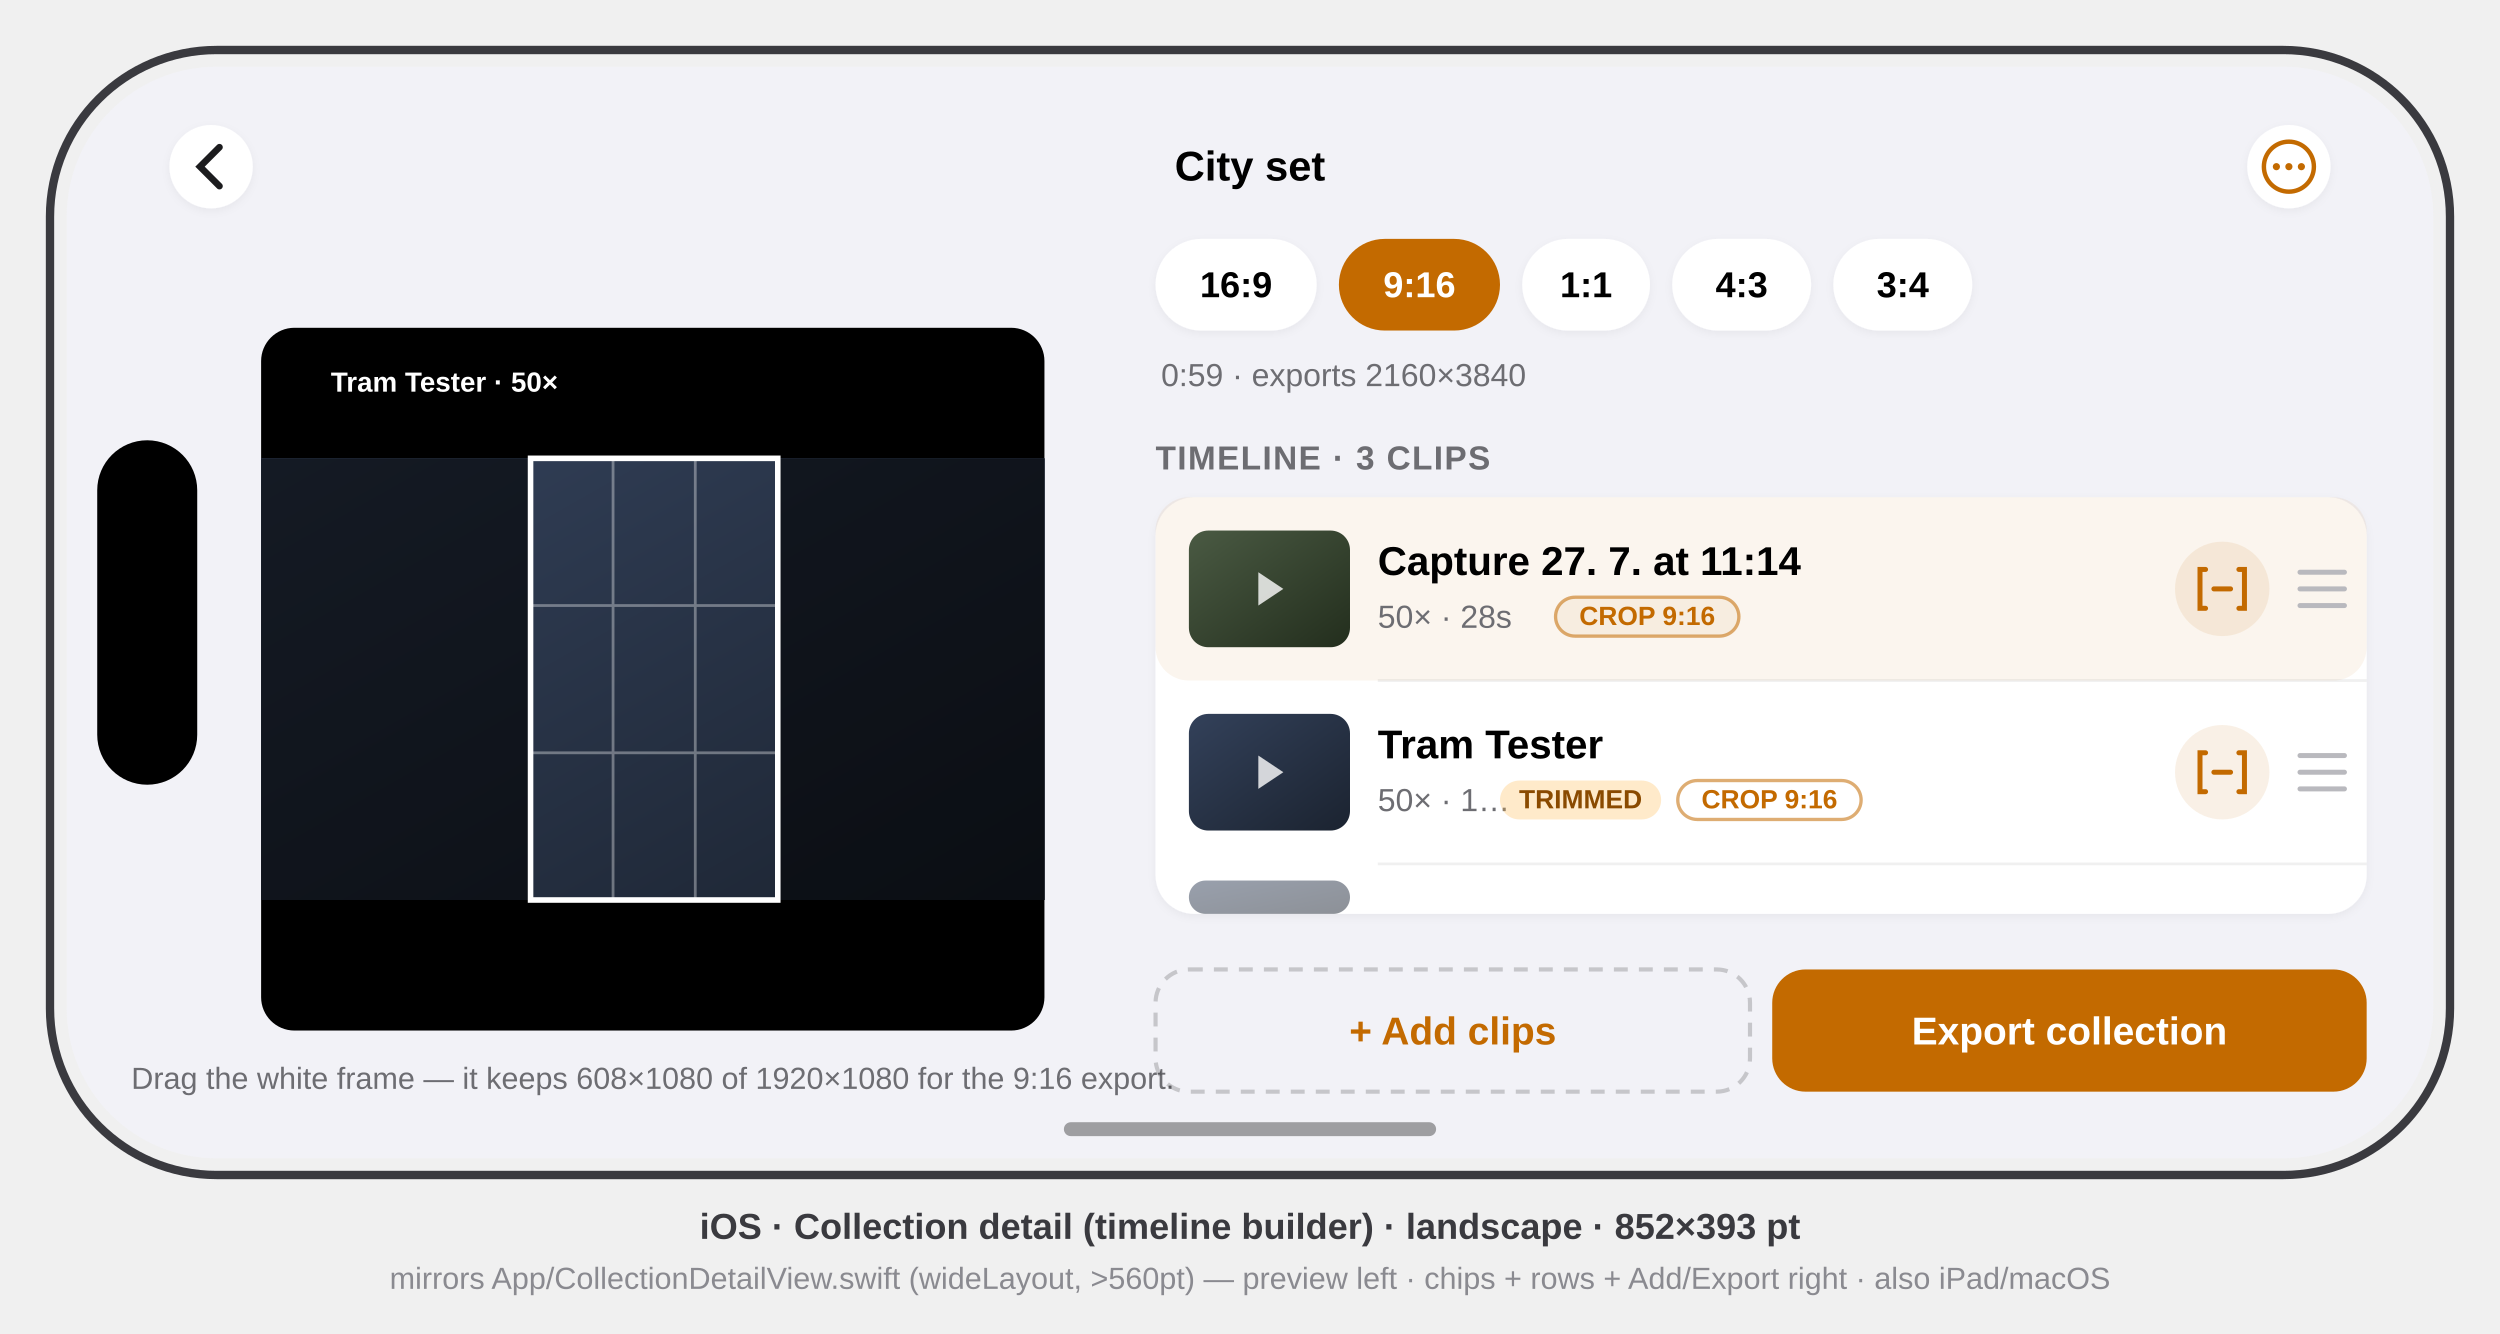
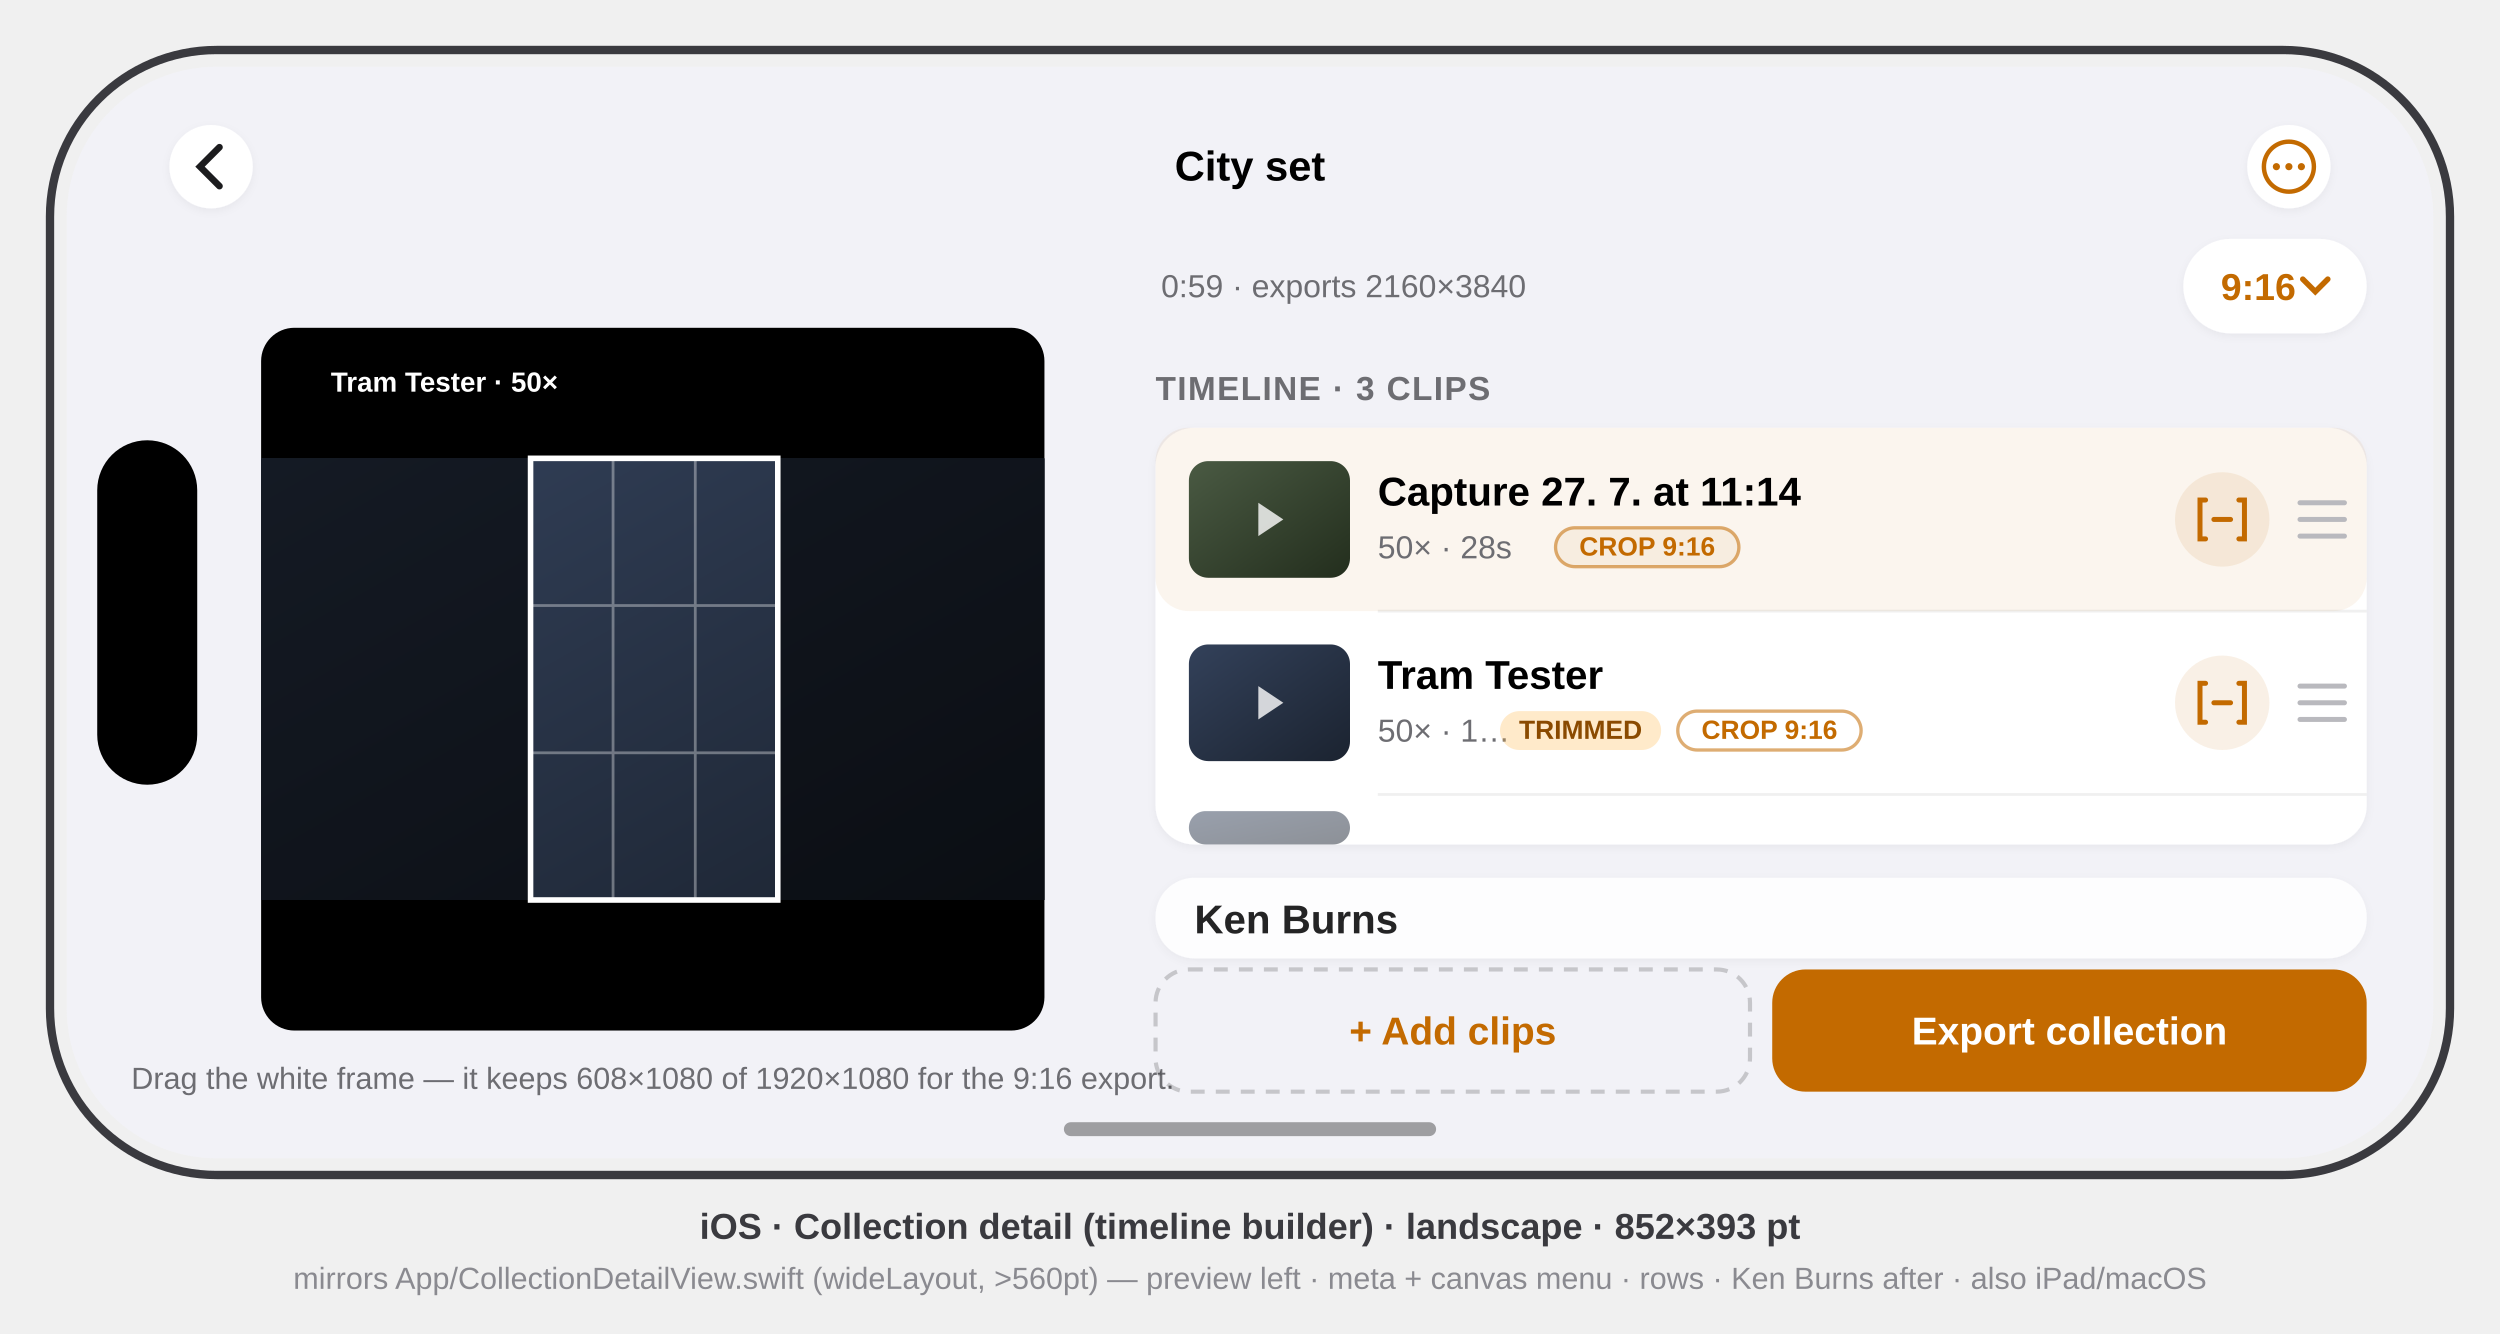
<svg xmlns="http://www.w3.org/2000/svg" viewBox="0 0 900 480" font-family="-apple-system, BlinkMacSystemFont, 'SF Pro Text', 'Helvetica Neue', Arial, sans-serif">
  <defs>
    <clipPath id="screen">
      <rect x="24" y="24" width="852" height="393" rx="54" />
    </clipPath>
    <clipPath id="preview">
      <rect x="140" y="94" width="142" height="253" rx="12" />
    </clipPath>
    <filter id="card" x="-20%" y="-20%" width="140%" height="140%">
      <feDropShadow dx="0" dy="1" stdDeviation="1.5" flood-color="#000" flood-opacity="0.05" />
    </filter>
    <linearGradient id="clipA" x1="0" y1="0" x2="1" y2="1">
      <stop offset="0" stop-color="#33415A" />
      <stop offset="1" stop-color="#1B2330" />
    </linearGradient>
    <linearGradient id="clipB" x1="0" y1="0" x2="1" y2="1">
      <stop offset="0" stop-color="#4A5A43" />
      <stop offset="1" stop-color="#232E1D" />
    </linearGradient>
  </defs>
  <style>text{font-family:inherit}.sb{font-weight:600}.b{font-weight:700}.sec{fill:#6D6D72}</style>
  <rect x="18" y="18" width="864" height="405" rx="60" fill="none" stroke="#3A3A3F" stroke-width="3" />
  <g clip-path="url(#screen)">
    <rect x="24" y="24" width="852" height="393" fill="#F2F2F7" />
    <g transform="translate(24,24)">
      <g id="nav">
        <circle cx="52" cy="36" r="15" fill="#FFF" filter="url(#card)" />
        <path d="M55 29 l-7 7 7 7" stroke="#1C1C1E" stroke-width="2.4" fill="none" stroke-linecap="round" data-symbol="chevron.left" />
        <text x="426" y="41" font-size="15" class="sb" fill="#000" text-anchor="middle">City set</text>
        <circle cx="800" cy="36" r="15" fill="#FFF" filter="url(#card)" />
        <g stroke="#C36A00" fill="#C36A00" data-symbol="ellipsis.circle">
          <circle cx="800" cy="36" r="9" fill="none" stroke-width="1.6" />
          <circle cx="795.5" cy="36" r="1.3" stroke="none" />
          <circle cx="800" cy="36" r="1.3" stroke="none" />
          <circle cx="804.5" cy="36" r="1.3" stroke="none" />
        </g>
      </g>
      <g id="left-preview">
        <rect x="70" y="94" width="282" height="253" rx="12" fill="#000" />
-         <g>
-           <rect x="70" y="94" width="282" height="159" rx="0" fill="url(#clipA)" transform="translate(0,47)" />
-         </g>
        <g id="crop">
          <rect x="70" y="141" width="282" height="159" fill="url(#clipA)" />
          <rect x="70" y="141" width="97" height="159" fill="#000" opacity="0.6" />
          <rect x="256" y="141" width="96" height="159" fill="#000" opacity="0.6" />
          <rect x="167" y="141" width="89" height="159" fill="none" stroke="#FFF" stroke-width="2" />
          <path d="M196.7 141 v159 M226.3 141 v159 M167 194 h89 M167 247 h89" stroke="#FFF" stroke-opacity="0.35" />
        </g>
        <rect x="80" y="104" width="112" height="18" rx="9" fill="#000" opacity="0.5" />
        <text x="136" y="117" font-size="10" class="sb" fill="#FFF" text-anchor="middle">Tram Tester · 50×</text>
        <text x="211" y="368" font-size="11" class="sec" text-anchor="middle">Drag the white frame — it keeps 608×1080 of 1920×1080 for the 9:16 export.</text>
      </g>
      <g id="right-controls" transform="translate(392,0)">
-         <g id="chips">
-           <rect x="0" y="62" width="58" height="33" rx="16.5" fill="#FFF" filter="url(#card)" />
-           <text x="29" y="83" font-size="13" class="sb" fill="#000" text-anchor="middle">16:9</text>
-           <rect x="66" y="62" width="58" height="33" rx="16.5" fill="#C36A00" />
-           <text x="95" y="83" font-size="13" class="sb" fill="#FFF" text-anchor="middle">9:16</text>
-           <rect x="132" y="62" width="46" height="33" rx="16.5" fill="#FFF" filter="url(#card)" />
-           <text x="155" y="83" font-size="13" class="sb" fill="#000" text-anchor="middle">1:1</text>
-           <rect x="186" y="62" width="50" height="33" rx="16.5" fill="#FFF" filter="url(#card)" />
-           <text x="211" y="83" font-size="13" class="sb" fill="#000" text-anchor="middle">4:3</text>
-           <rect x="244" y="62" width="50" height="33" rx="16.5" fill="#FFF" filter="url(#card)" />
-           <text x="269" y="83" font-size="13" class="sb" fill="#000" text-anchor="middle">3:4</text>
+         <g id="meta-row">
+           <text x="2" y="83" font-size="11.5" class="sec">0:59 · exports 2160×3840</text>
+           <g id="canvas-menu">
+             <rect x="370" y="62" width="66" height="34" rx="17" fill="#FFF" filter="url(#card)" />
+             <text x="397" y="84" font-size="13.5" class="sb" fill="#C36A00" text-anchor="middle">9:16</text>
+             <path d="M413 76.5 l4.5 4.5 4.5 -4.5" stroke="#C36A00" stroke-width="2" fill="none" stroke-linecap="round" data-symbol="chevron.down" />
+           </g>
        </g>
-         <text x="2" y="115" font-size="11.5" class="sec">0:59 · exports 2160×3840</text>
-         <text x="0" y="145" font-size="12" class="sb" fill="#6D6D72" letter-spacing="0.5">TIMELINE · 3 CLIPS</text>
+         <text x="0" y="120" font-size="12" class="sb" fill="#6D6D72" letter-spacing="0.5">TIMELINE · 3 CLIPS</text>
        <g id="rows">
-           <rect x="0" y="155" width="436" height="150" rx="14" fill="#FFF" filter="url(#card)" />
+           <rect x="0" y="130" width="436" height="150" rx="14" fill="#FFF" filter="url(#card)" />
          <g id="row-1">
-             <rect x="0" y="155" width="436" height="66" rx="12" fill="#C36A00" opacity="0.07" />
-             <rect x="12" y="167" width="58" height="42" rx="7" fill="url(#clipB)" />
-             <path d="M37 182 l9 6 -9 6 z" fill="#FFF" opacity="0.8" />
-             <text x="80" y="183" font-size="14.5" class="sb" fill="#000">Capture 27. 7. at 11:14</text>
-             <text x="80" y="202" font-size="11.5" class="sec">50× · 28s</text>
-             <rect x="144" y="191" width="66" height="14" rx="7" fill="#C36A00" opacity="0.06" />
-             <rect x="144" y="191" width="66" height="14" rx="7" fill="none" stroke="#C36A00" stroke-opacity="0.55" stroke-width="1.2" />
-             <text x="177" y="201" font-size="9.5" class="b" fill="#C36A00" text-anchor="middle">CROP 9:16</text>
-             <circle cx="384" cy="188" r="17" fill="#C36A00" opacity="0.1" />
+             <rect x="0" y="130" width="436" height="66" rx="12" fill="#C36A00" opacity="0.07" />
+             <rect x="12" y="142" width="58" height="42" rx="7" fill="url(#clipB)" />
+             <path d="M37 157 l9 6 -9 6 z" fill="#FFF" opacity="0.8" />
+             <text x="80" y="158" font-size="14.5" class="sb" fill="#000">Capture 27. 7. at 11:14</text>
+             <text x="80" y="177" font-size="11.5" class="sec">50× · 28s</text>
+             <rect x="144" y="166" width="66" height="14" rx="7" fill="#C36A00" opacity="0.06" />
+             <rect x="144" y="166" width="66" height="14" rx="7" fill="none" stroke="#C36A00" stroke-opacity="0.55" stroke-width="1.2" />
+             <text x="177" y="176" font-size="9.5" class="b" fill="#C36A00" text-anchor="middle">CROP 9:16</text>
+             <circle cx="384" cy="163" r="17" fill="#C36A00" opacity="0.1" />
            <g stroke="#C36A00" stroke-width="1.8" fill="none" stroke-linecap="round">
-               <path d="M378 181 h-2 v14 h2 M390 181 h2 v14 h-2" />
-               <path d="M381 188 h6" />
+               <path d="M378 156 h-2 v14 h2 M390 156 h2 v14 h-2" />
+               <path d="M381 163 h6" />
            </g>
-             <path d="M412 182 h16 M412 188 h16 M412 194 h16" stroke="#B9B9BE" stroke-width="1.8" stroke-linecap="round" />
+             <path d="M412 157 h16 M412 163 h16 M412 169 h16" stroke="#B9B9BE" stroke-width="1.8" stroke-linecap="round" />
          </g>
-           <line x1="80" y1="221" x2="436" y2="221" stroke="#000" stroke-opacity="0.06" />
+           <line x1="80" y1="196" x2="436" y2="196" stroke="#000" stroke-opacity="0.06" />
          <g id="row-2">
-             <rect x="12" y="233" width="58" height="42" rx="7" fill="url(#clipA)" />
-             <path d="M37 248 l9 6 -9 6 z" fill="#FFF" opacity="0.8" />
-             <text x="80" y="249" font-size="14.5" class="sb" fill="#000">Tram Tester</text>
-             <text x="80" y="268" font-size="11.5" class="sec">50× · 1…</text>
-             <rect x="124" y="257" width="58" height="14" rx="7" fill="#FFB340" opacity="0.28" />
-             <text x="153" y="267" font-size="9.5" class="b" fill="#8A4A00" text-anchor="middle">TRIMMED</text>
-             <rect x="188" y="257" width="66" height="14" rx="7" fill="none" stroke="#C36A00" stroke-opacity="0.55" stroke-width="1.2" />
-             <text x="221" y="267" font-size="9.5" class="b" fill="#C36A00" text-anchor="middle">CROP 9:16</text>
-             <circle cx="384" cy="254" r="17" fill="#C36A00" opacity="0.1" />
+             <rect x="12" y="208" width="58" height="42" rx="7" fill="url(#clipA)" />
+             <path d="M37 223 l9 6 -9 6 z" fill="#FFF" opacity="0.8" />
+             <text x="80" y="224" font-size="14.5" class="sb" fill="#000">Tram Tester</text>
+             <text x="80" y="243" font-size="11.5" class="sec">50× · 1…</text>
+             <rect x="124" y="232" width="58" height="14" rx="7" fill="#FFB340" opacity="0.28" />
+             <text x="153" y="242" font-size="9.5" class="b" fill="#8A4A00" text-anchor="middle">TRIMMED</text>
+             <rect x="188" y="232" width="66" height="14" rx="7" fill="none" stroke="#C36A00" stroke-opacity="0.55" stroke-width="1.2" />
+             <text x="221" y="242" font-size="9.5" class="b" fill="#C36A00" text-anchor="middle">CROP 9:16</text>
+             <circle cx="384" cy="229" r="17" fill="#C36A00" opacity="0.1" />
            <g stroke="#C36A00" stroke-width="1.8" fill="none" stroke-linecap="round">
-               <path d="M378 247 h-2 v14 h2 M390 247 h2 v14 h-2" />
-               <path d="M381 254 h6" />
+               <path d="M378 222 h-2 v14 h2 M390 222 h2 v14 h-2" />
+               <path d="M381 229 h6" />
            </g>
-             <path d="M412 248 h16 M412 254 h16 M412 260 h16" stroke="#B9B9BE" stroke-width="1.8" stroke-linecap="round" />
+             <path d="M412 223 h16 M412 229 h16 M412 235 h16" stroke="#B9B9BE" stroke-width="1.8" stroke-linecap="round" />
          </g>
-           <line x1="80" y1="287" x2="436" y2="287" stroke="#000" stroke-opacity="0.06" />
-           <rect x="12" y="293" width="58" height="12" rx="6" fill="url(#clipA)" opacity="0.5" />
+           <line x1="80" y1="262" x2="436" y2="262" stroke="#000" stroke-opacity="0.06" />
+           <rect x="12" y="268" width="58" height="12" rx="6" fill="url(#clipA)" opacity="0.5" />
+         </g>
+         <g id="ken-burns-peek" opacity="0.85">
+           <rect x="0" y="292" width="436" height="29" rx="14" fill="#FFF" filter="url(#card)" />
+           <text x="14" y="312" font-size="14.5" class="sb" fill="#000">Ken Burns</text>
        </g>
        <g id="bottom-buttons">
          <rect x="0" y="325" width="214" height="44" rx="12" fill="none" stroke="#000" stroke-opacity="0.18" stroke-width="1.5" stroke-dasharray="5 4" />
          <text x="107" y="352" font-size="14" class="sb" fill="#C36A00" text-anchor="middle">+ Add clips</text>
          <rect x="222" y="325" width="214" height="44" rx="12" fill="#C36A00" />
          <text x="329" y="352" font-size="14" class="b" fill="#FFF" text-anchor="middle">Export collection</text>
        </g>
      </g>
      <rect x="11" y="134.5" width="36" height="124" rx="18" fill="#000" />
      <rect x="359" y="380" width="134" height="5" rx="2.5" fill="#000" opacity="0.35" />
    </g>
  </g>
  <text x="450" y="446" text-anchor="middle" font-size="13" class="sb" fill="#3A3A3F">iOS · Collection detail (timeline builder) · landscape · 852×393 pt</text>
-   <text x="450" y="464" text-anchor="middle" font-size="11" fill="#8A8A90">mirrors App/CollectionDetailView.swift (wideLayout, &gt;560pt) — preview left · chips + rows + Add/Export right · also iPad/macOS</text>
+   <text x="450" y="464" text-anchor="middle" font-size="11" fill="#8A8A90">mirrors App/CollectionDetailView.swift (wideLayout, &gt;560pt) — preview left · meta + canvas menu · rows · Ken Burns after · also iPad/macOS</text>
</svg>
